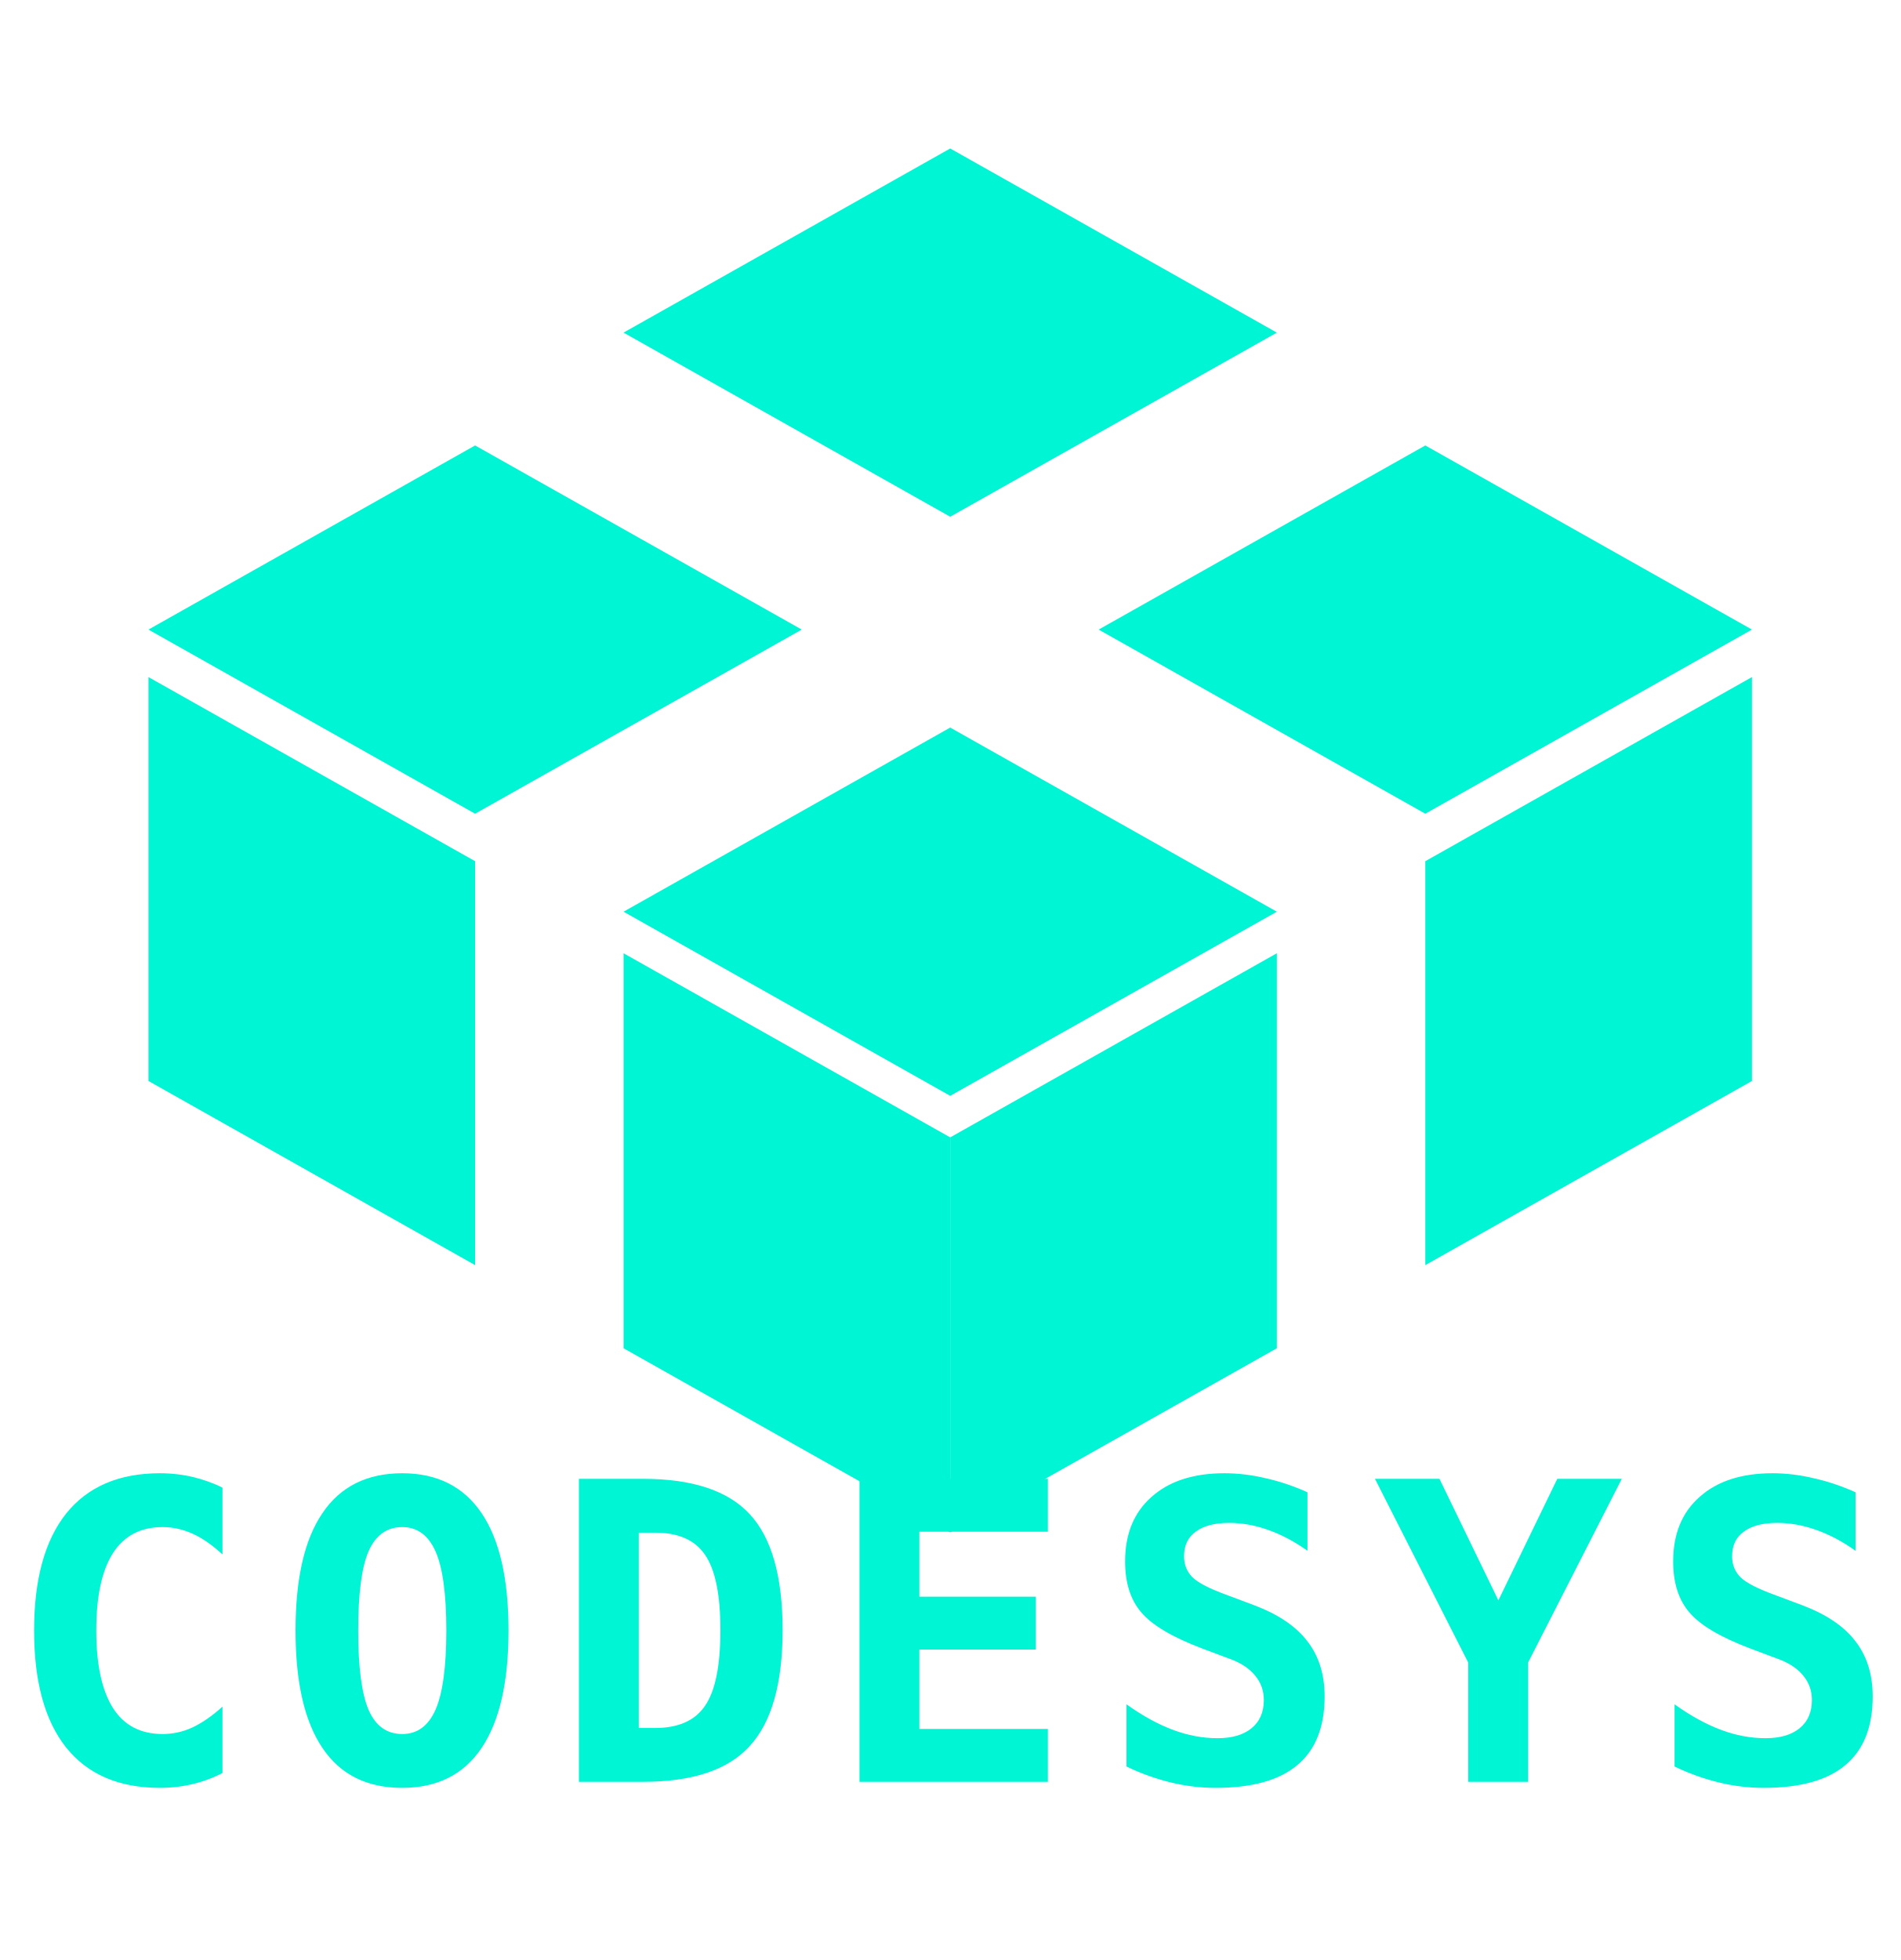
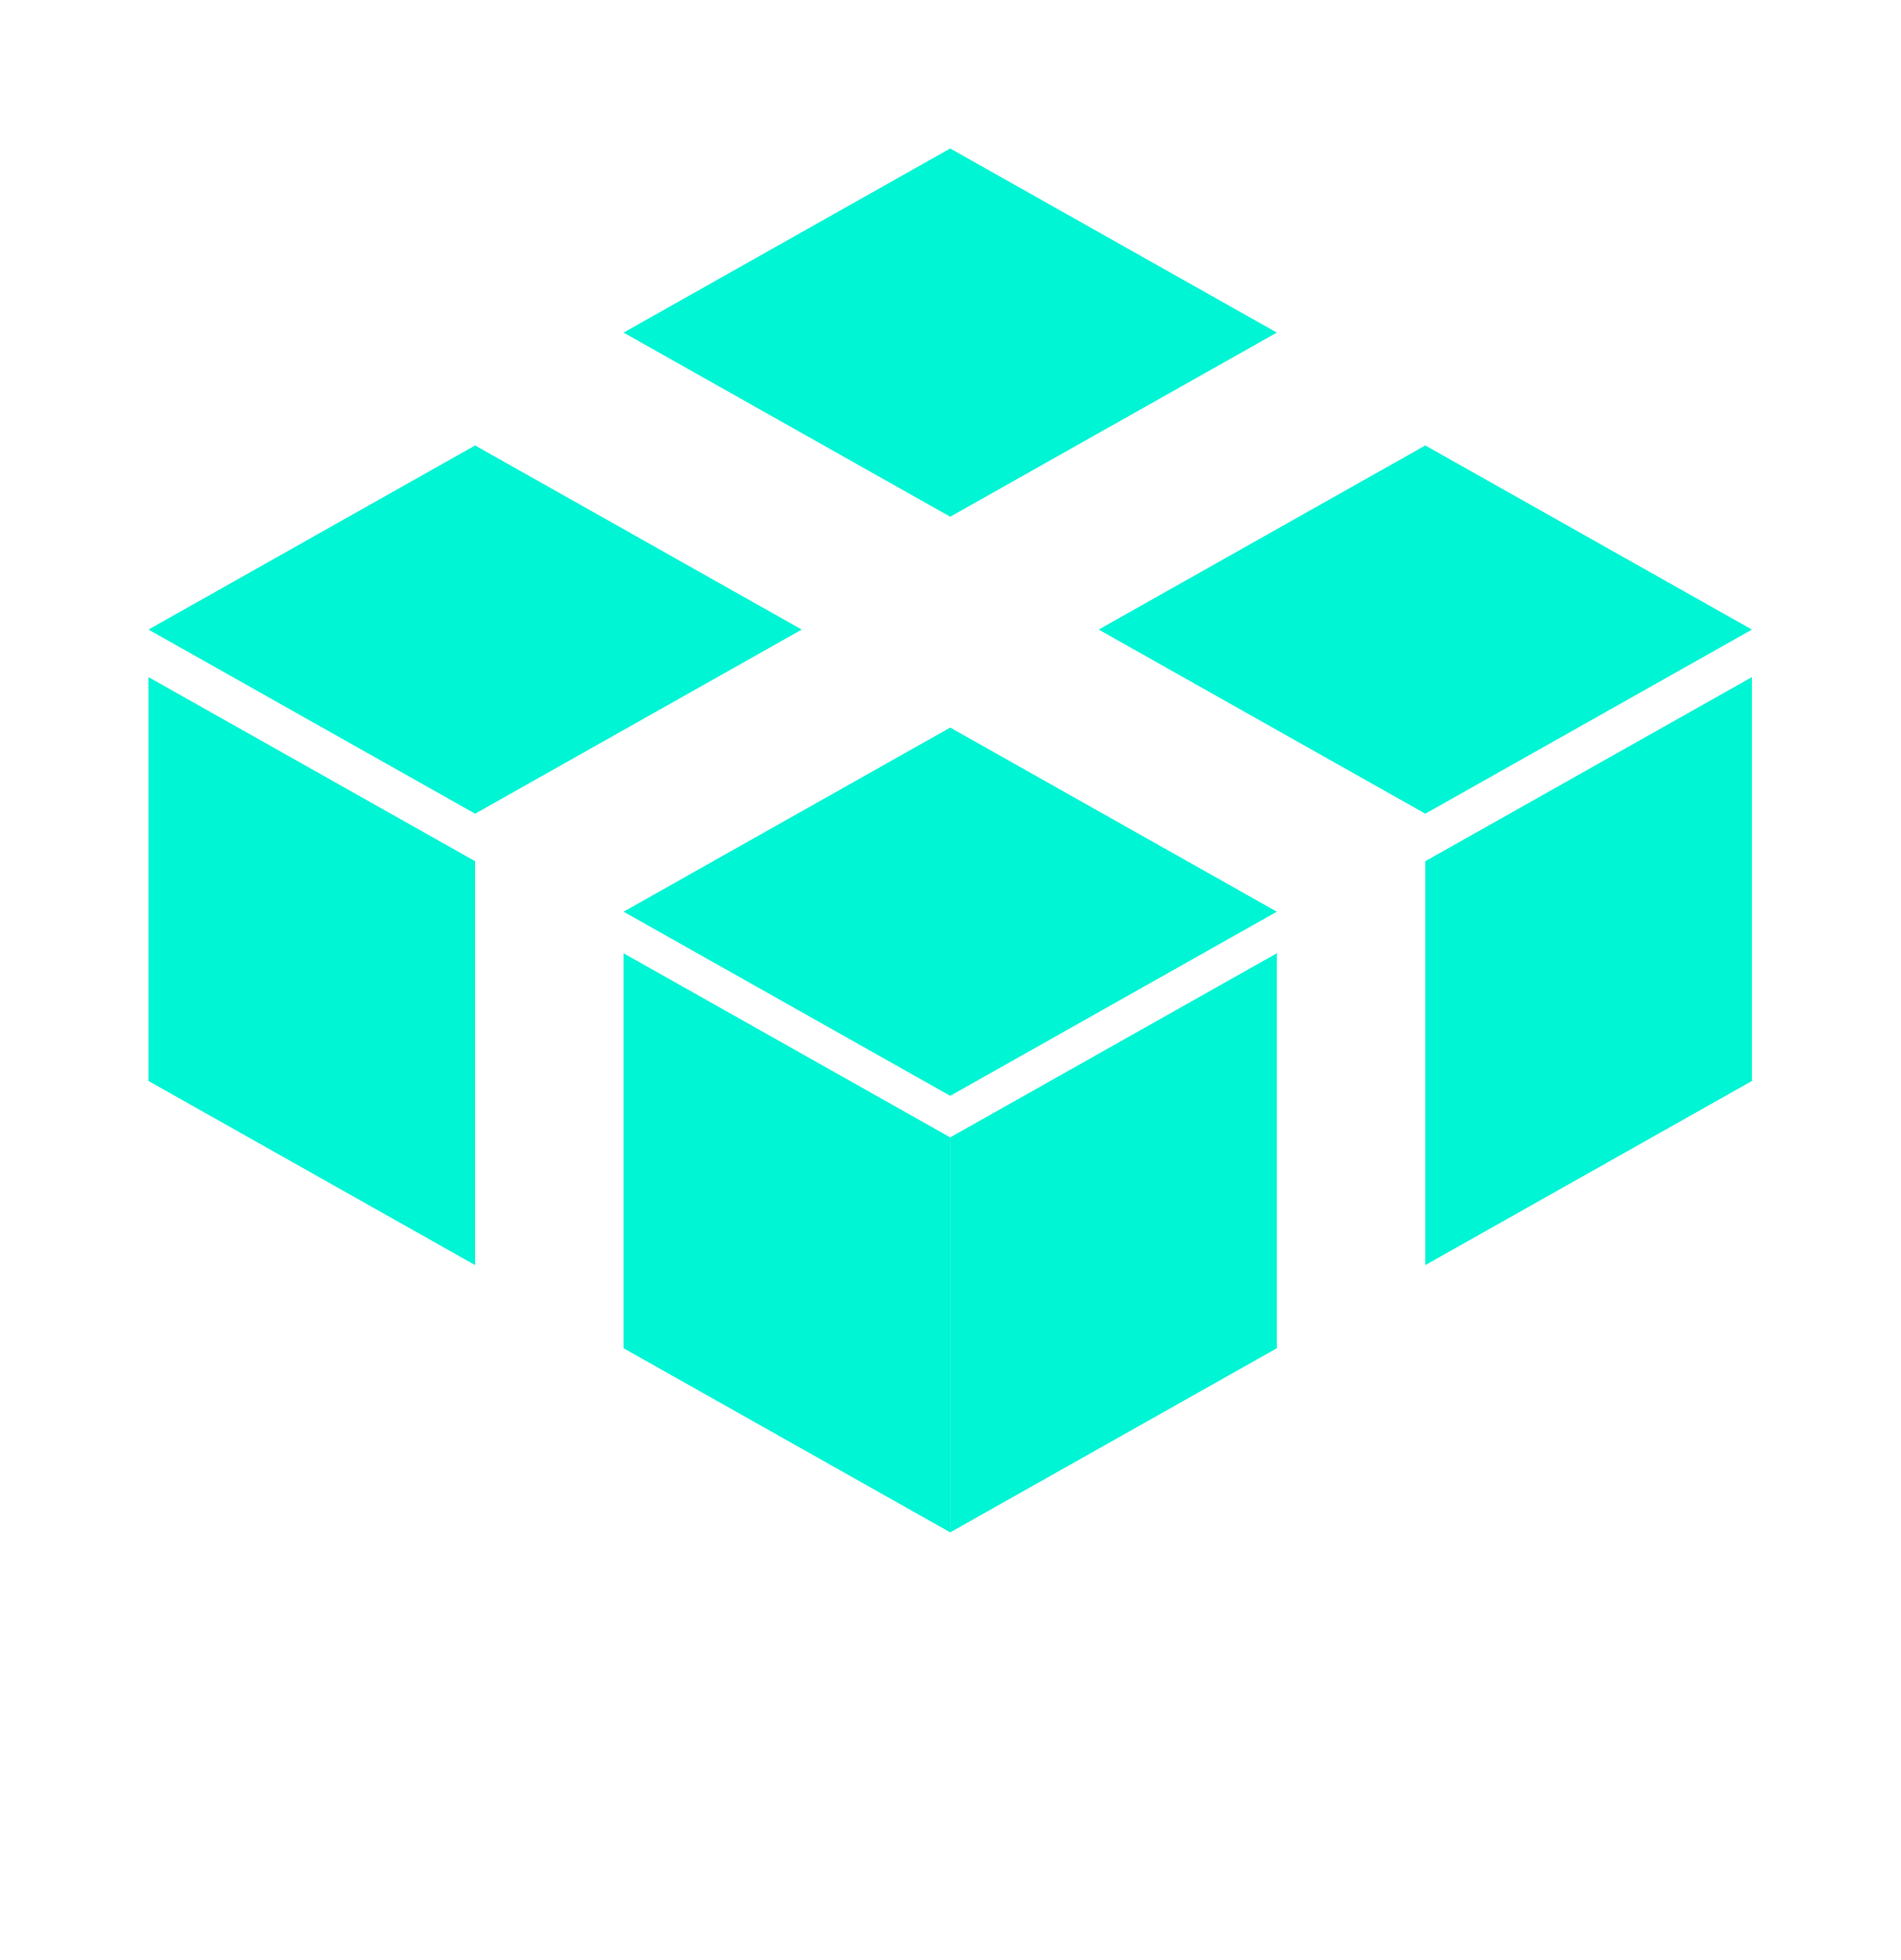
<svg xmlns="http://www.w3.org/2000/svg" width="64" height="66" viewBox="18 3 64 66" fill="none">
  <g fill="#00f5d4">
    <polygon points="50,8 61,14.2 50,20.4 39,14.2" />
    <polygon points="34,18 45,24.2 34,30.4 23,24.2" />
    <polygon points="66,18 77,24.2 66,30.4 55,24.2" />
    <polygon points="23,25.8 34,32 34,45.6 23,39.4" />
    <polygon points="77,25.8 66,32 66,45.6 77,39.4" />
    <polygon points="50,27.5 61,33.7 50,39.9 39,33.7" />
    <polygon points="39,35.1 50,41.3 50,54.6 39,48.4" />
    <polygon points="61,35.1 50,41.3 50,54.6 61,48.4" />
  </g>
-   <text x="50" y="63" text-anchor="middle" font-family="'Fira Code', monospace" font-size="14" font-weight="600" letter-spacing="0.8" fill="#00f5d4">CODESYS</text>
</svg>
